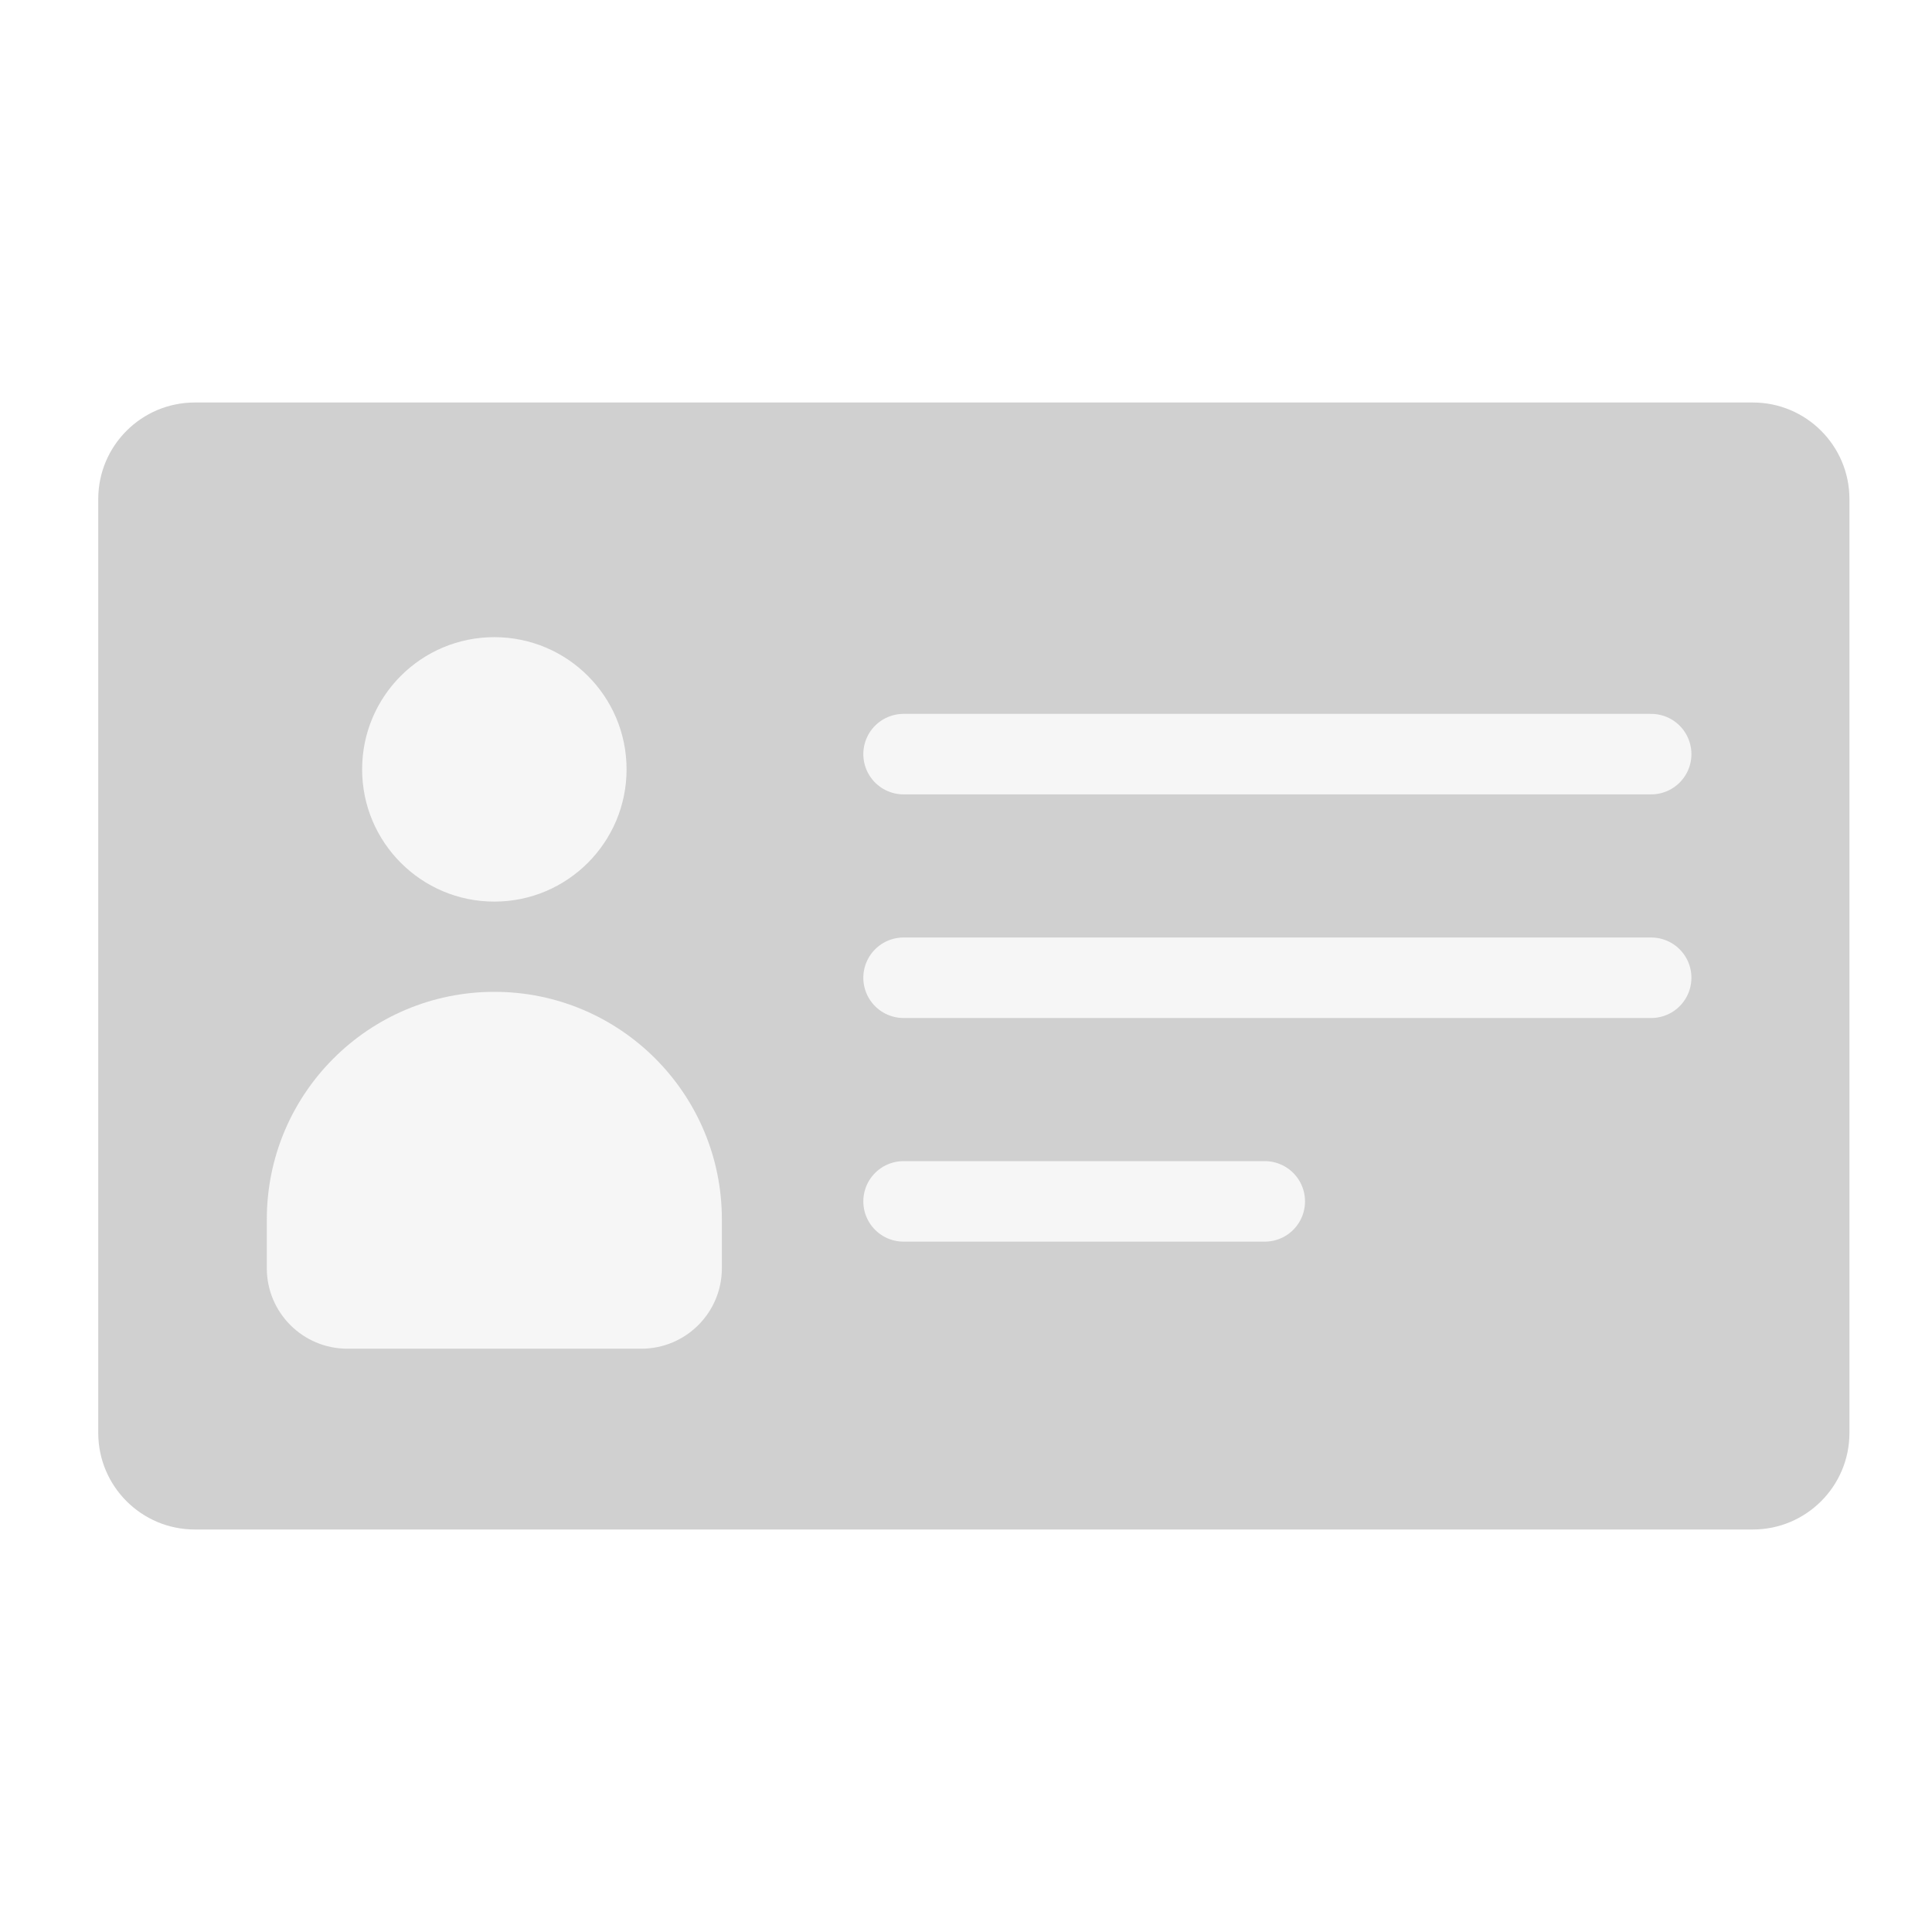
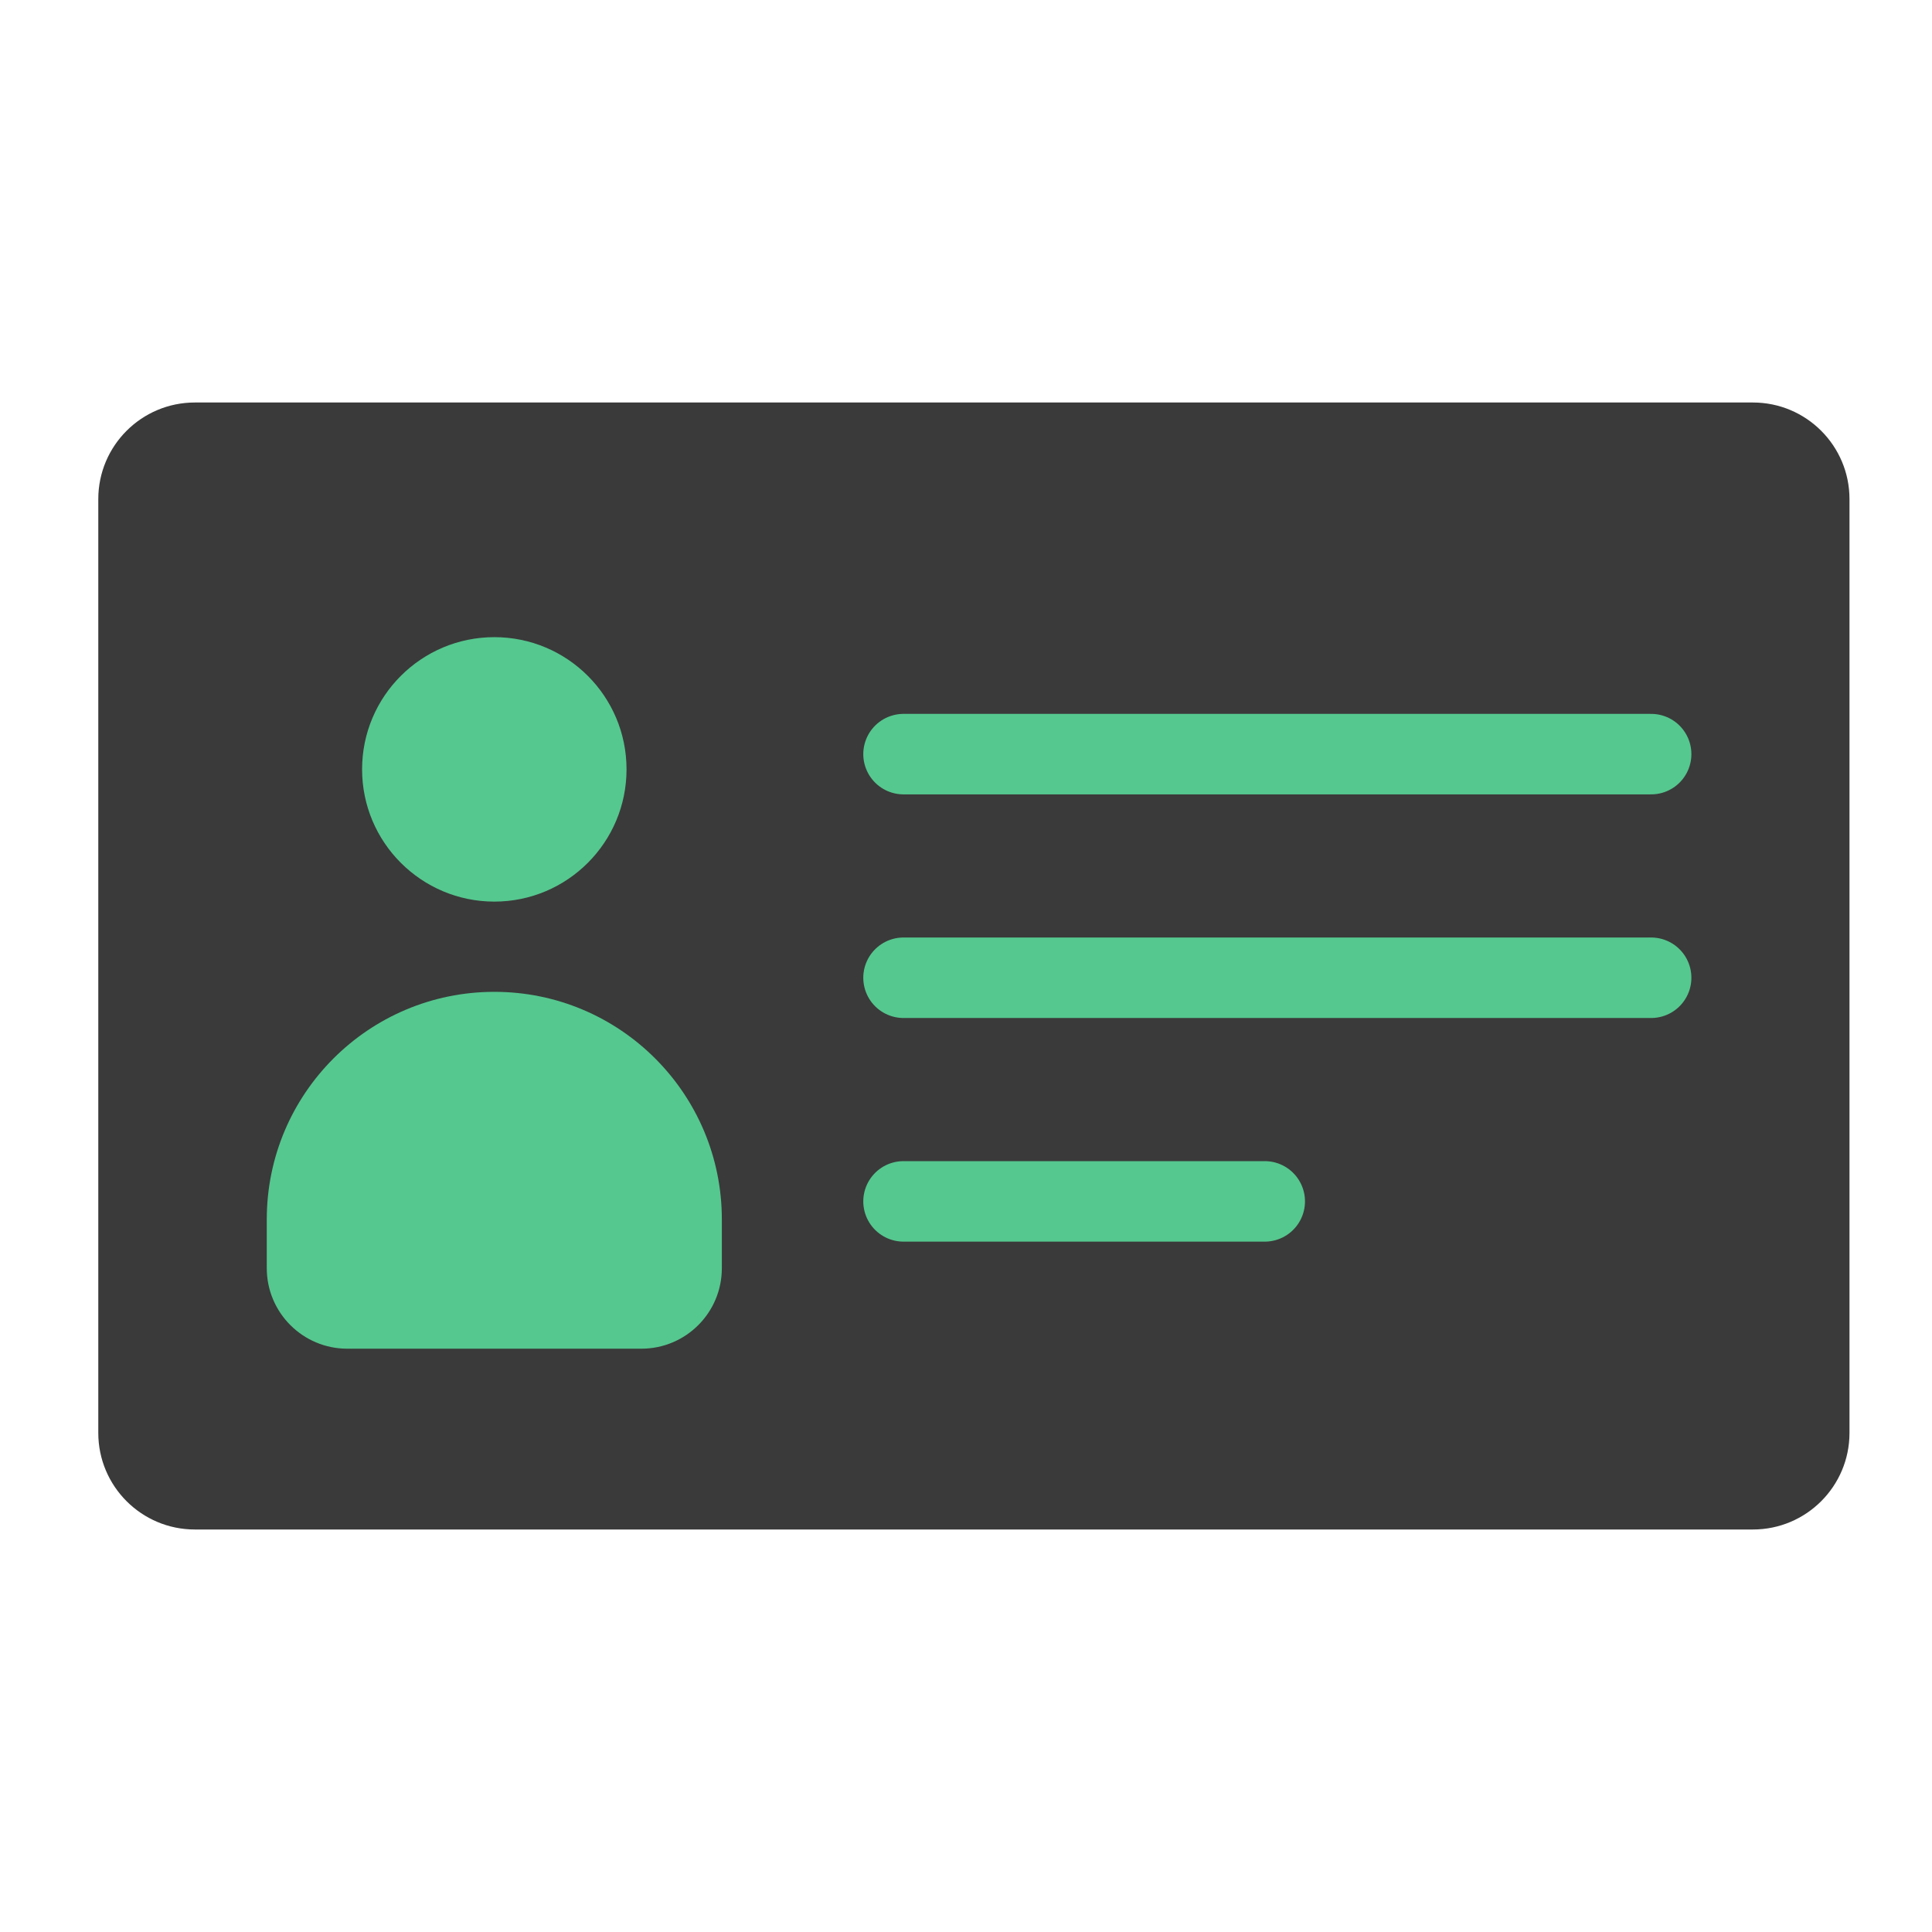
<svg xmlns="http://www.w3.org/2000/svg" width="24" height="24" viewBox="0 0 24 24" fill="none">
-   <g transform="translate(-542.4026 -101)">
-     <g>
-       <rect x="543.623" y="106" width="21.754" height="14" rx="1.2" fill="#D0D0D0" />
-       <path d="M548.543 112.2C549.451 112.2 550.186 111.464 550.186 110.557C550.186 109.65 549.451 108.915 548.543 108.915C547.636 108.915 546.901 109.65 546.901 110.557C546.901 111.464 547.636 112.2 548.543 112.2Z" fill="#F6F6F6" />
-       <path d="M553.627 110.368H562.914" stroke="#F6F6F6" stroke-linecap="round" />
-       <path d="M553.627 113.146H562.914" stroke="#F6F6F6" stroke-linecap="round" />
-       <path d="M553.627 115.924H558.114" stroke="#F6F6F6" stroke-linecap="round" />
-       <path d="M545.717 116.148C545.717 114.587 546.982 113.321 548.544 113.321C550.105 113.321 551.37 114.587 551.37 116.148V116.754C551.37 117.306 550.922 117.754 550.37 117.754H546.717C546.165 117.754 545.717 117.306 545.717 116.754V116.148Z" fill="#F6F6F6" />
-     </g>
+   <g>
+     <rect x="1.221" y="5" width="21.754" height="14" rx="1.2" fill="#3A3A3A" />
+     <path d="M6.141 11.2C7.048 11.2 7.783 10.464 7.783 9.557C7.783 8.65 7.048 7.915 6.141 7.915C5.234 7.915 4.498 8.65 4.498 9.557C4.498 10.464 5.234 11.2 6.141 11.2Z" fill="#55C88F" />
+     <path d="M11.224 9.368H20.511" stroke-linecap="round" stroke="#55C88F" />
+     <path d="M11.224 12.146H20.511" stroke-linecap="round" stroke="#55C88F" />
+     <path d="M11.224 14.924H15.711" stroke-linecap="round" stroke="#55C88F" />
+     <path d="M3.314 15.148C3.314 13.587 4.58 12.321 6.141 12.321V12.321C7.702 12.321 8.967 13.587 8.967 15.148V15.754C8.967 16.306 8.52 16.754 7.967 16.754H4.314C3.762 16.754 3.314 16.306 3.314 15.754V15.148Z" fill="#55C88F" />
  </g>
</svg>
